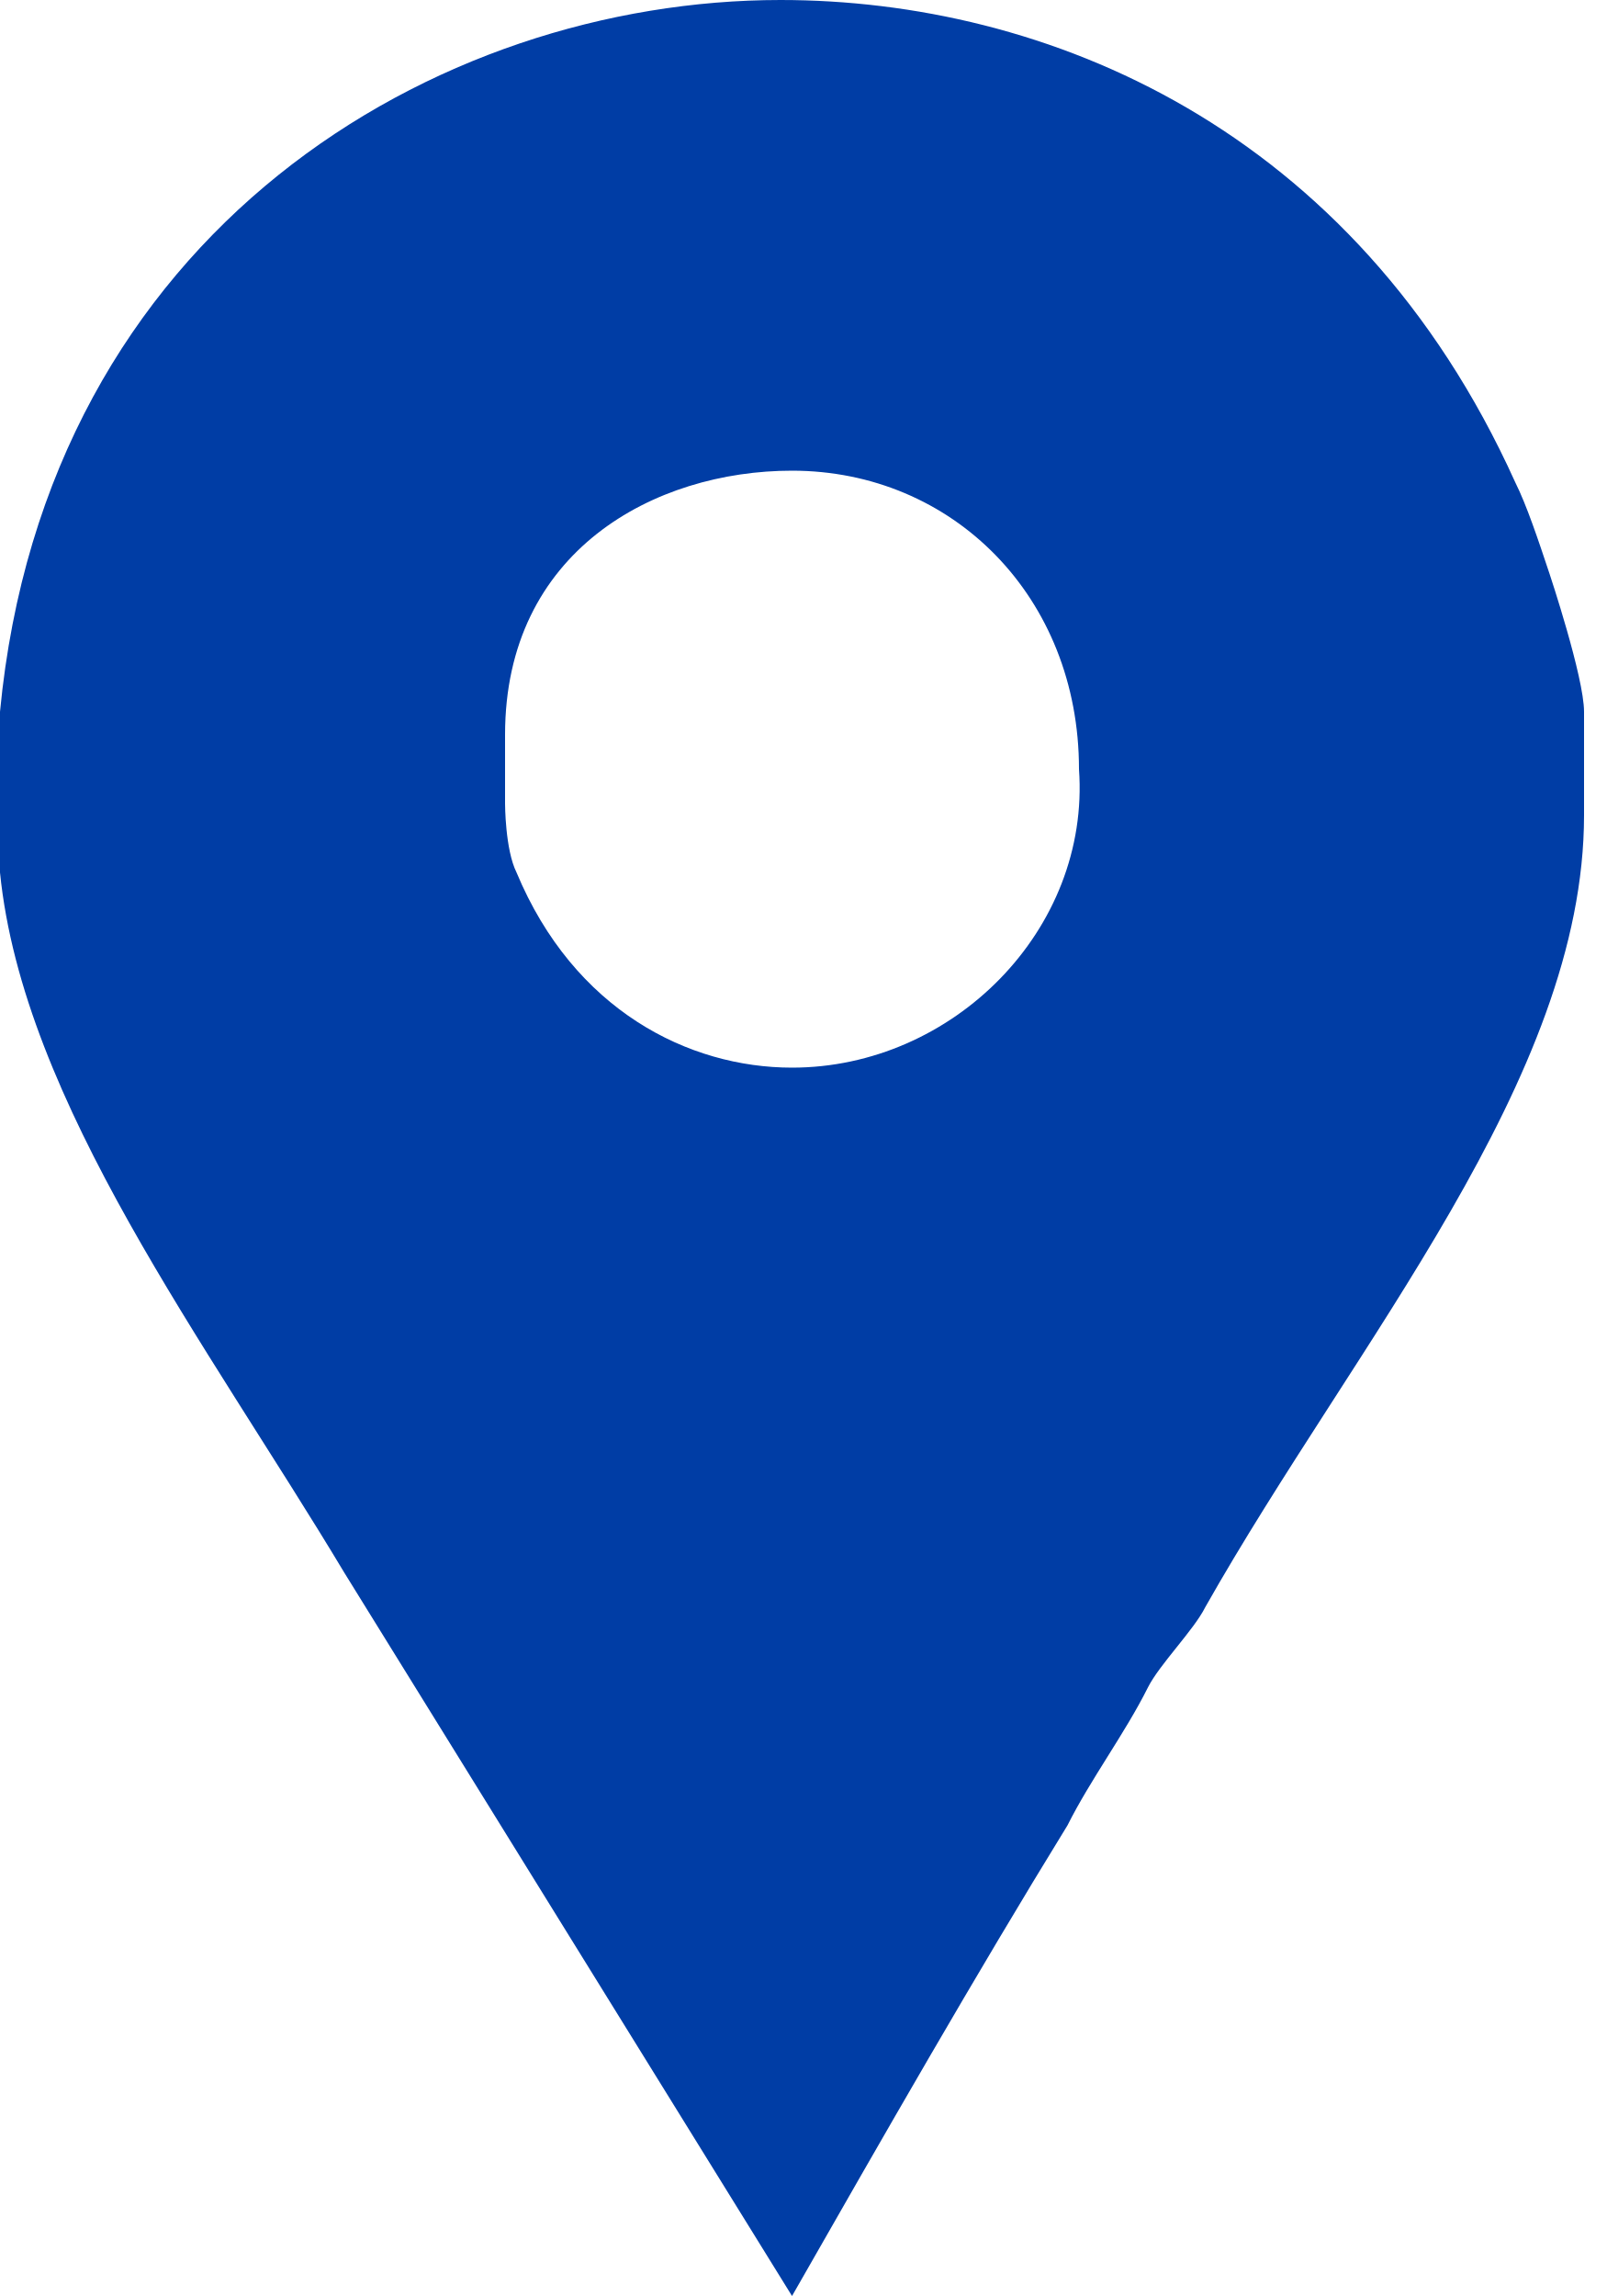
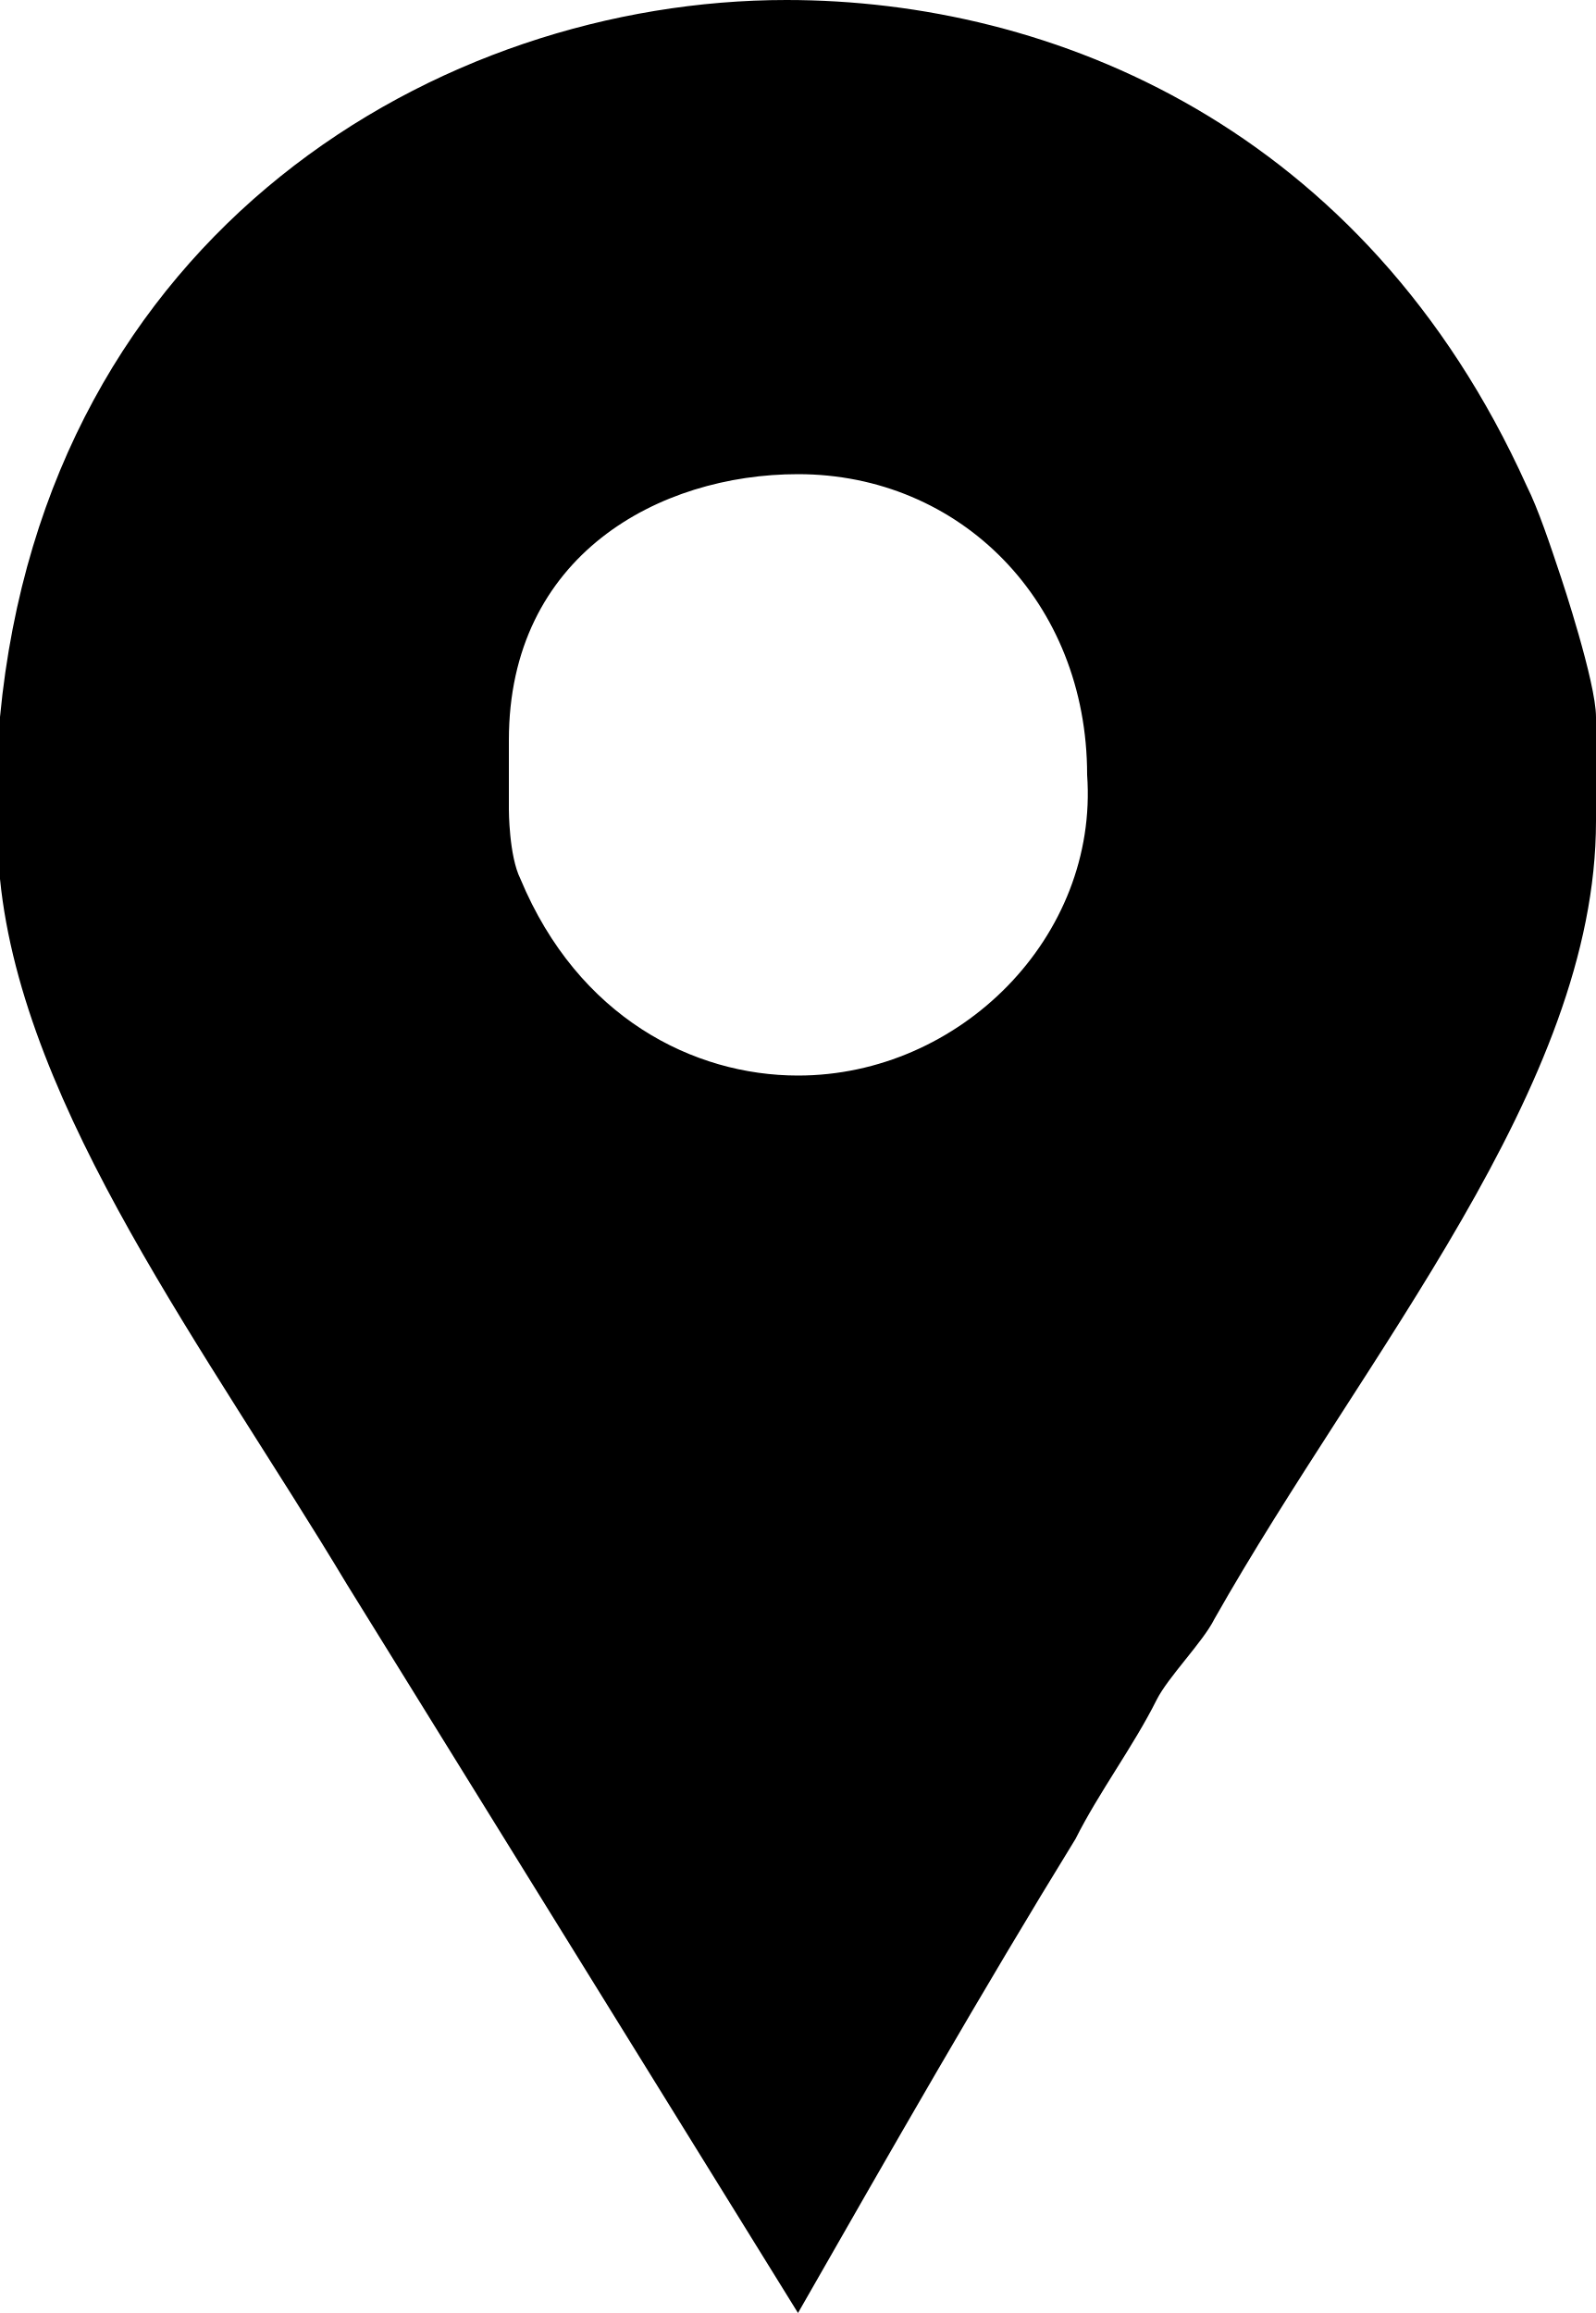
- <svg xmlns="http://www.w3.org/2000/svg" viewBox="0 0 14 20">
-   <path fill="#003DA5" d="M13.5 5c-.1-.3-.2-.6-.3-.8C11.8 1.1 9.1 0 6.8 0 3.8 0 .4 2 0 6.2v1.4c.2 2 1.8 4.1 3 6.1L6.9 20c.8-1.4 1.6-2.8 2.4-4.1.2-.4.5-.8.7-1.2.1-.2.4-.5.5-.7 1.3-2.3 3.3-4.6 3.3-6.9v-.9c0-.3-.3-1.2-.3-1.2zM6.9 9.3C6 9.3 5 8.8 4.5 7.6c-.1-.2-.1-.6-.1-.6v-.6c0-1.6 1.3-2.3 2.5-2.3 1.4 0 2.5 1.1 2.5 2.6.1 1.4-1.1 2.6-2.5 2.6z" />
+ <svg xmlns="http://www.w3.org/2000/svg" width="546.48" height="792" viewBox="28.8 0 546.48 792">
+   <path d="M563.4 198c-3.96-11.88-7.92-23.76-11.88-31.68C496.08 43.56 389.16 0 298.08 0 179.28 0 44.64 79.2 28.8 245.52v55.44c7.92 79.2 71.28 162.36 118.8 241.56L302.04 792c31.68-55.44 63.36-110.88 95.04-162.36 7.92-15.84 19.8-31.68 27.72-47.52 3.96-7.92 15.84-19.8 19.8-27.72 51.48-91.08 130.68-182.16 130.68-273.24v-35.64c0-11.88-11.88-47.52-11.88-47.52zM302.04 368.28c-35.64 0-75.24-19.8-95.04-67.32-3.96-7.92-3.96-23.76-3.96-23.76v-23.76c0-63.36 51.48-91.08 99-91.08 55.44 0 99 43.56 99 102.96 3.96 55.44-43.56 102.96-99 102.96z" />
</svg>
